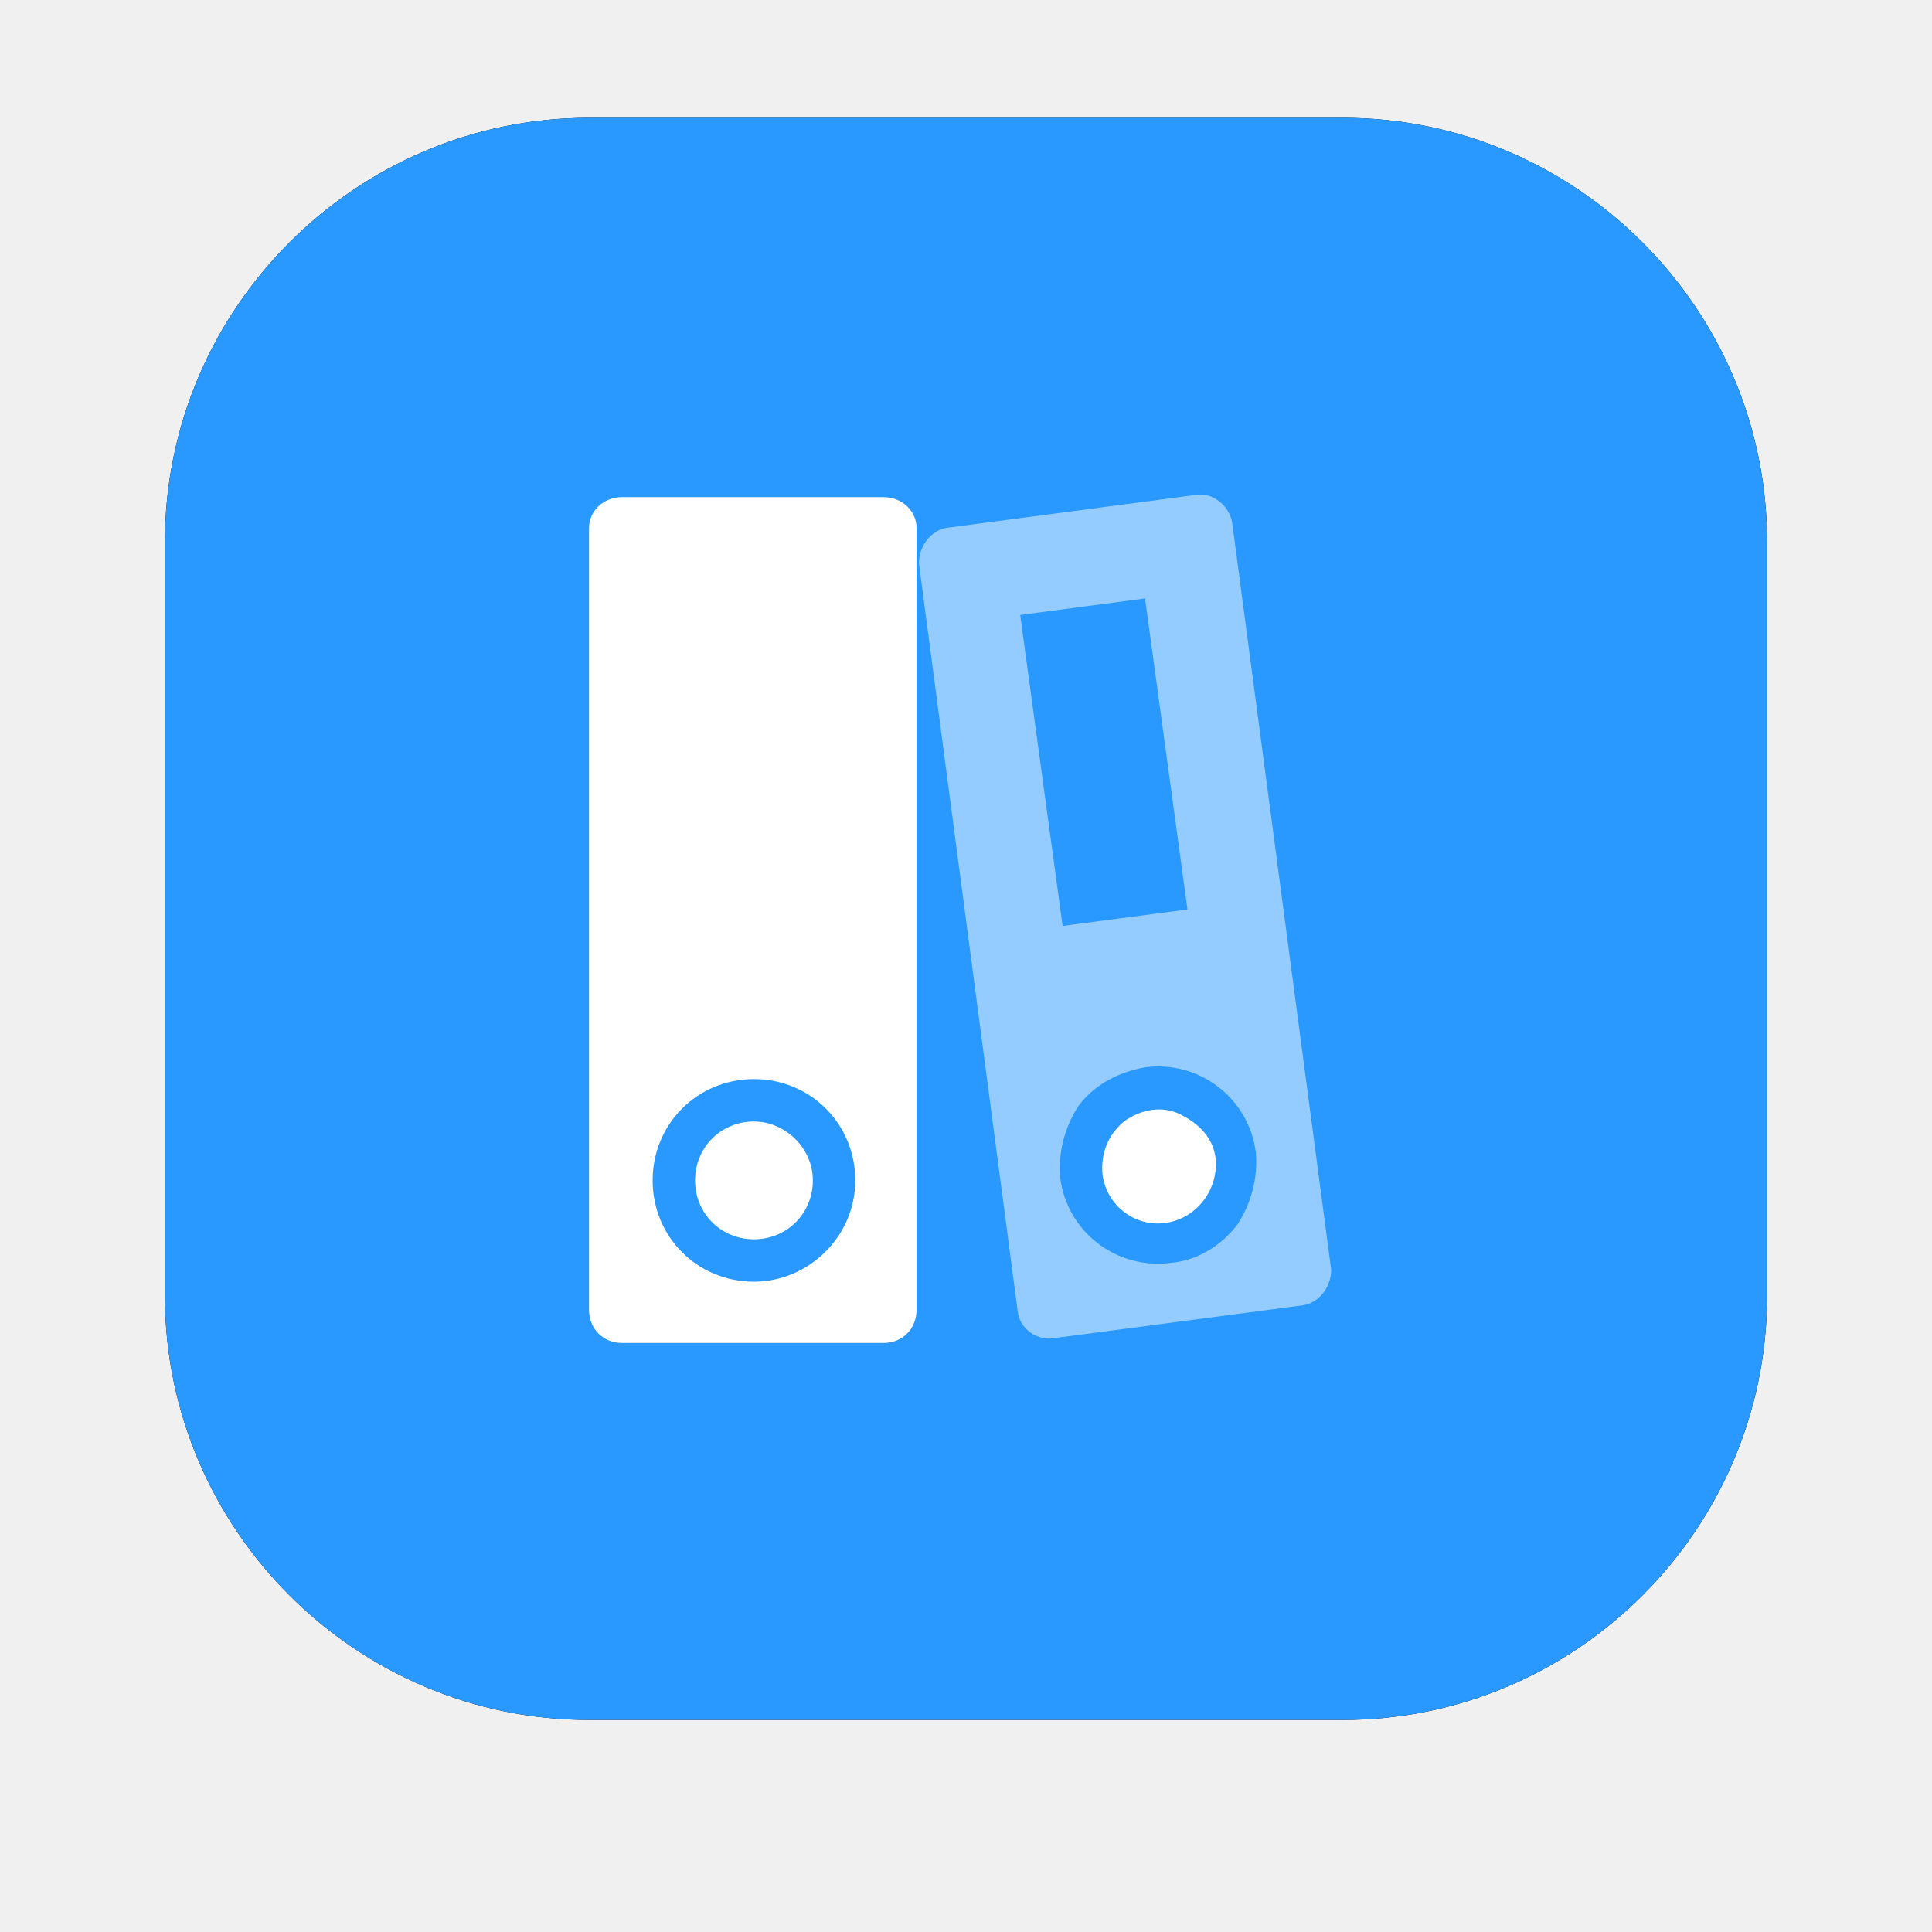
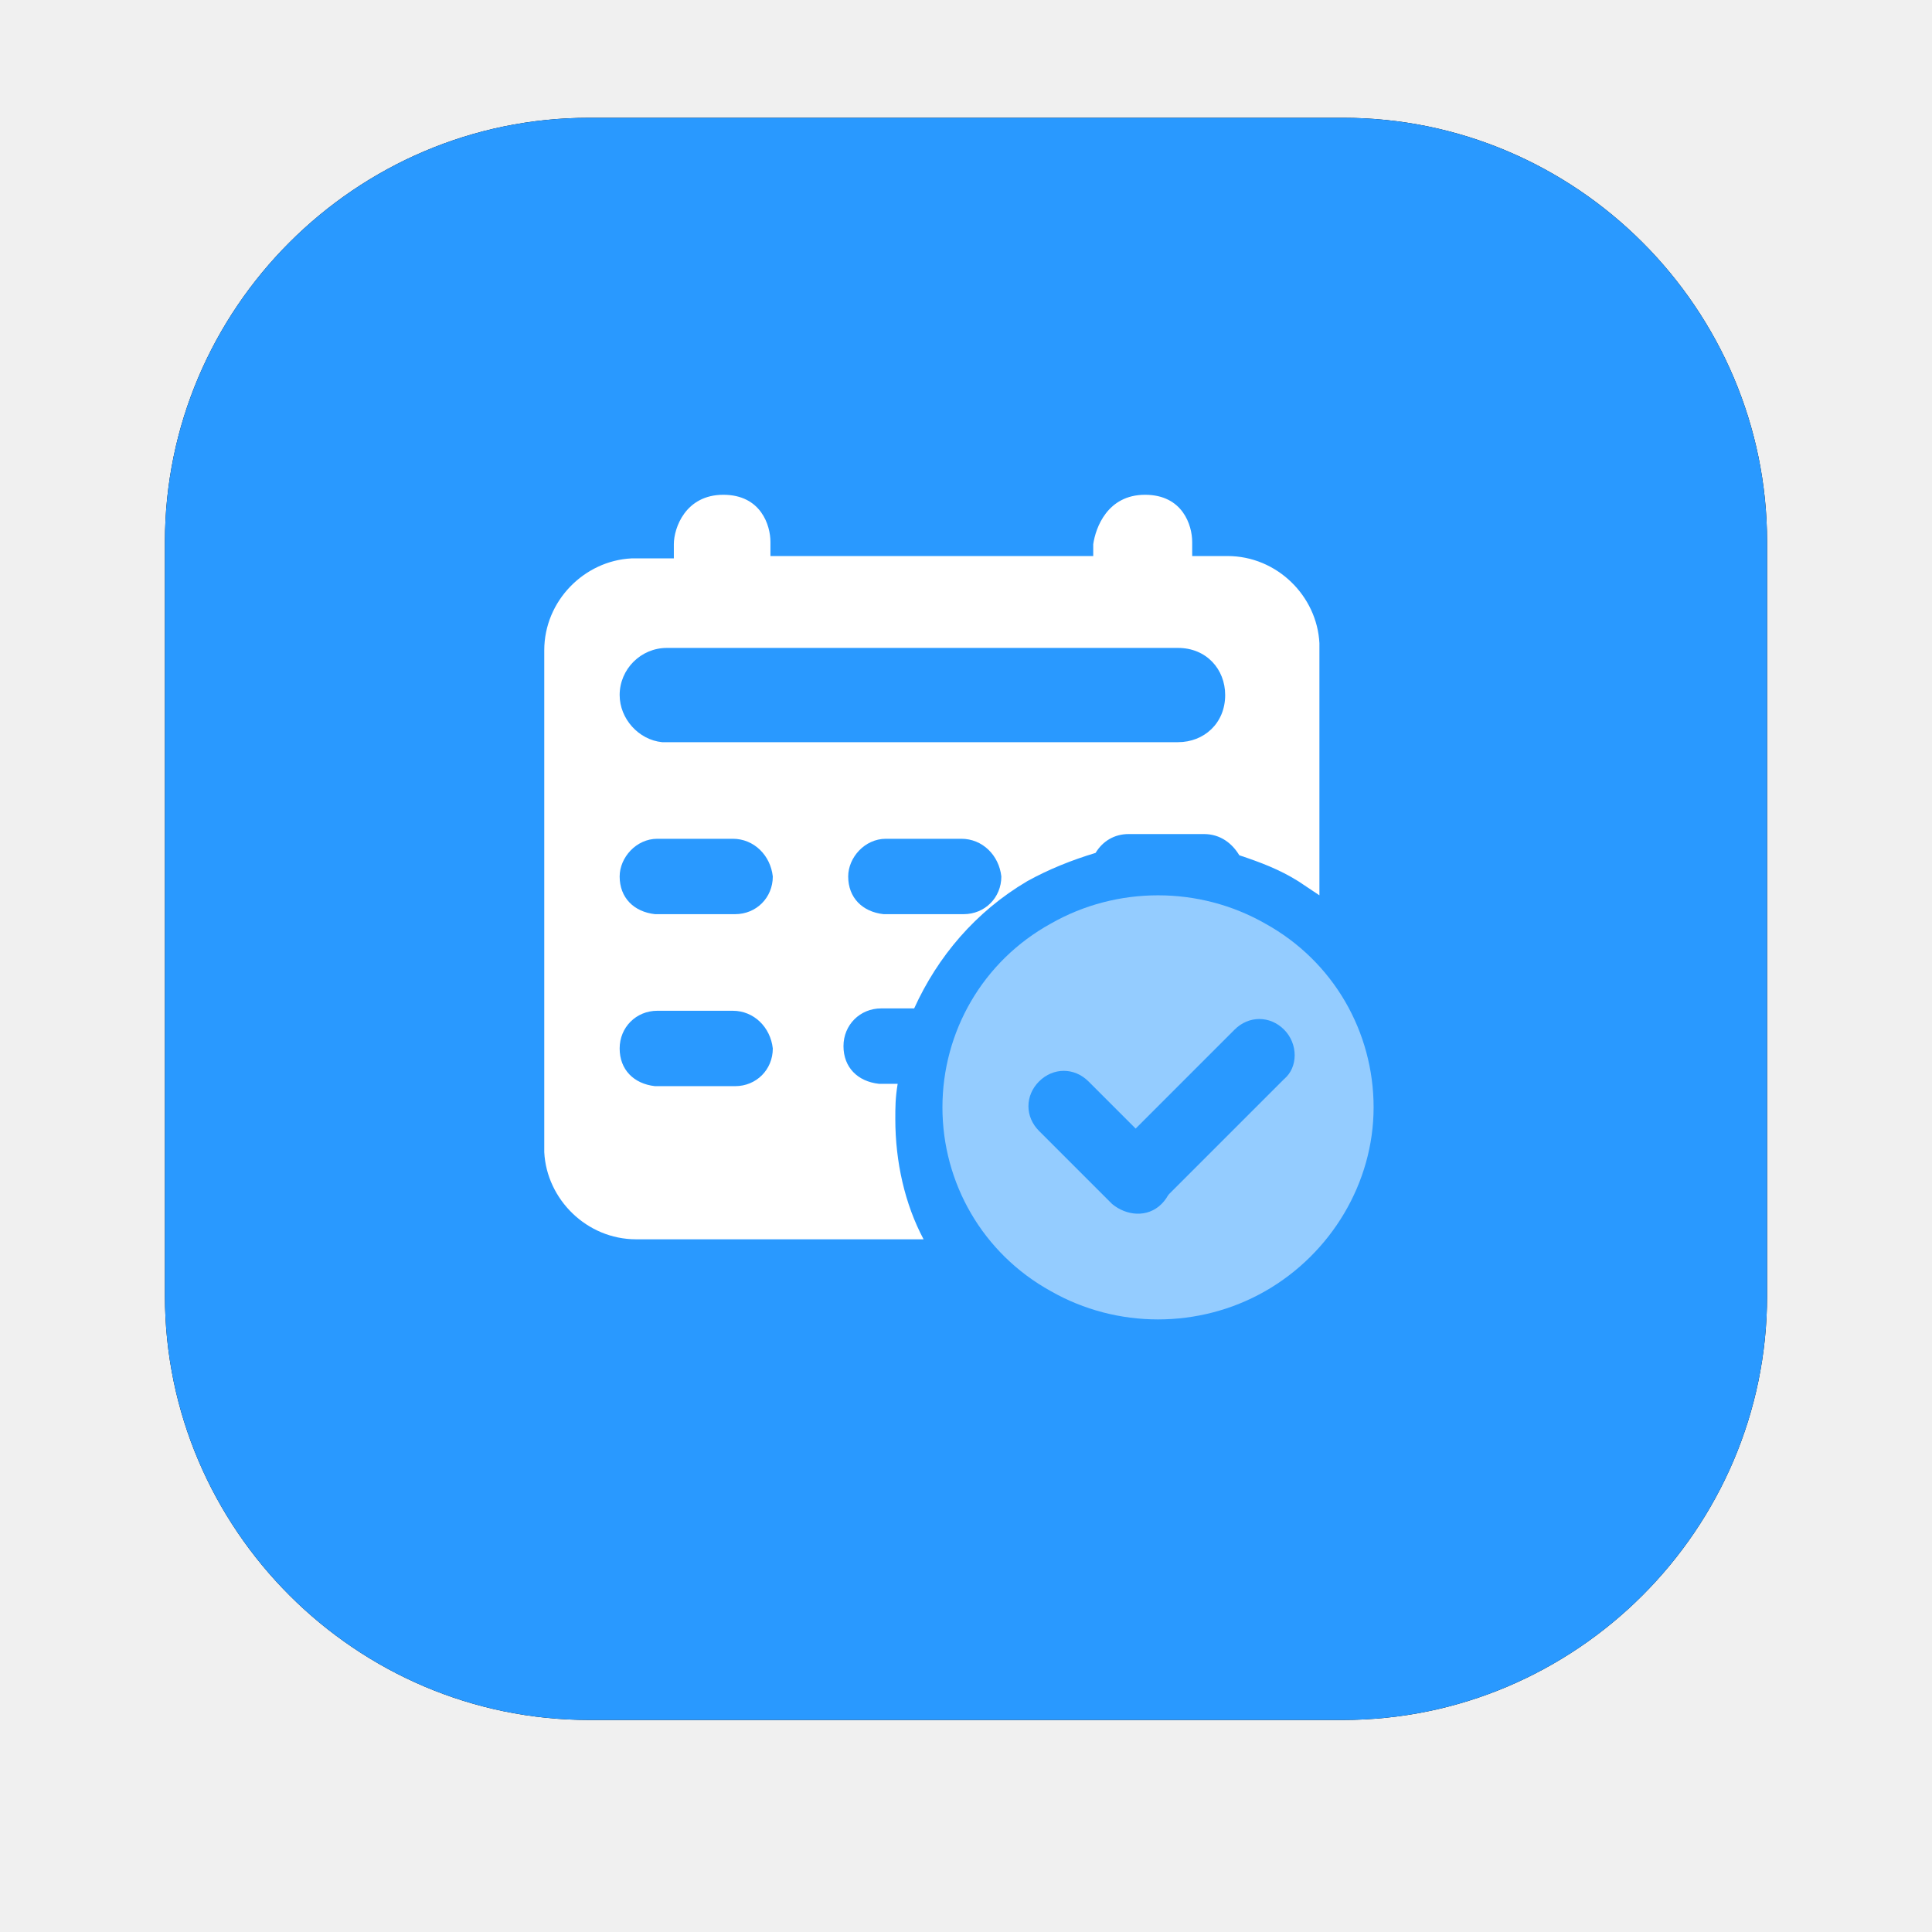
- <svg xmlns="http://www.w3.org/2000/svg" t="1574069089801" class="icon" viewBox="0 0 1024 1024" version="1.1" p-id="2347" width="48" height="48">
-   <path d="M312.195 62.439h399.61c123.629 0 224.78 101.151 224.78 224.78v399.61c0 123.629-101.151 224.78-224.78 224.78H312.195c-123.629 0-224.78-101.151-224.78-224.78V287.22c0-123.629 101.151-224.78 224.78-224.78z" p-id="2348" />
-   <path d="M312.195 62.439h399.61c123.629 0 224.78 101.151 224.78 224.78v399.61c0 123.629-101.151 224.78-224.78 224.78H312.195c-123.629 0-224.78-101.151-224.78-224.78V287.22c0-123.629 101.151-224.78 224.78-224.78z" fill="#2999FF" p-id="2349" />
-   <path d="M430.829 625.639c0 17.483-13.737 31.22-31.22 31.22s-31.22-13.737-31.22-31.22 13.737-31.22 31.22-31.22c16.234 0 31.22 13.737 31.22 31.22" fill="#FFFFFF" p-id="2350" />
-   <path d="M399.61 679.337c-29.971 0-53.698-23.727-53.698-53.698s23.727-53.698 53.698-53.698 53.698 23.727 53.698 53.698-24.976 53.698-53.698 53.698zM364.644 487.024h68.683V314.693h-68.683V487.024z m103.649-223.532H329.678c-9.99 0-17.483 7.493-17.483 16.234v414.595c0 9.99 7.493 17.483 17.483 17.483h138.615c9.99 0 17.483-7.493 17.483-17.483V279.727c0-8.741-7.493-16.234-17.483-16.234z m176.078 350.907c1.249 16.234-9.99 31.22-26.224 33.717-16.234 2.498-31.22-8.741-33.717-24.976-1.249-11.239 2.498-21.229 11.239-28.722 8.741-6.244 19.98-8.741 29.971-3.746s17.483 12.488 18.732 23.727z" fill="#FFFFFF" p-id="2351" />
-   <path d="M620.644 669.346c-28.722 3.746-54.946-16.234-58.693-44.956-1.249-13.737 2.498-27.473 9.99-38.712 8.741-11.239 21.229-17.483 34.966-19.98 28.722-3.746 54.946 16.234 58.693 44.956 1.249 13.737-2.498 27.473-9.99 38.712-8.741 11.239-21.229 18.732-34.966 19.98z m-79.922-343.415l66.185-8.741 22.478 164.839-66.185 8.741-22.478-164.839z m93.659-63.688l-132.371 17.483c-8.741 1.249-14.985 9.99-14.985 18.732l52.449 397.112c1.249 8.741 9.99 14.985 18.732 13.737l132.371-17.483c8.741-1.249 14.985-9.99 14.985-18.732l-52.449-395.863c-1.249-8.741-9.99-16.234-18.732-14.985z" fill="#FFFFFF" fill-opacity=".5" p-id="2352" />
+ <svg xmlns="http://www.w3.org/2000/svg" t="1574069417697" class="icon" viewBox="0 0 1024 1024" version="1.1" p-id="2604" width="48" height="48">
+   <path d="M312.195 62.439h399.61c123.629 0 224.78 101.151 224.78 224.78v399.61c0 123.629-101.151 224.78-224.78 224.78H312.195c-123.629 0-224.78-101.151-224.78-224.78V287.22c0-123.629 101.151-224.78 224.78-224.78z" p-id="2605" />
+   <path d="M312.195 62.439h399.61c123.629 0 224.78 101.151 224.78 224.78v399.61c0 123.629-101.151 224.78-224.78 224.78H312.195c-123.629 0-224.78-101.151-224.78-224.78V287.22c0-123.629 101.151-224.78 224.78-224.78z" fill="#2999FF" p-id="2606" />
+   <path d="M606.907 262.244c19.98 0 24.976 16.234 24.976 24.976v7.493h18.732c26.224 0 47.454 21.229 48.702 46.205V474.537l-11.239-7.493c-9.99-6.244-19.98-9.99-31.22-13.737-3.746-6.244-9.99-11.239-18.732-11.239h-39.961c-7.493 0-13.737 3.746-17.483 9.99-12.488 3.746-24.976 8.741-36.215 14.985-27.473 16.234-47.454 39.961-59.941 67.434h-17.483c-11.239 0-19.98 8.741-19.98 19.98 0 11.239 7.493 18.732 18.732 19.98h9.99c-1.249 7.493-1.249 12.488-1.249 18.732 0 22.478 4.995 44.956 14.985 63.688H337.171c-26.224 0-47.454-21.229-48.702-46.205V344.663c0-26.224 21.229-47.454 46.205-48.702h22.478v-7.493c0-8.741 6.244-26.224 26.224-26.224s24.976 16.234 24.976 24.976v7.493h171.083v-6.244c1.249-8.741 7.493-26.224 27.473-26.224zM388.371 535.727h-39.961c-11.239 0-19.98 8.741-19.98 19.98 0 11.239 7.493 18.732 18.732 19.98H389.62c11.239 0 19.98-8.741 19.98-19.98-1.249-11.239-9.99-19.98-21.229-19.98z m0-91.161h-39.961c-11.239 0-19.98 9.99-19.98 19.98 0 11.239 7.493 18.732 18.732 19.98H389.62c11.239 0 19.98-8.741 19.98-19.98-1.249-11.239-9.99-19.98-21.229-19.98z m121.132 0h-39.961c-11.239 0-19.98 9.99-19.98 19.98 0 11.239 7.493 18.732 18.732 19.98H510.751c11.239 0 19.98-8.741 19.98-19.98-1.249-11.239-9.99-19.98-21.229-19.98z m114.888-101.151H353.405c-13.737 0-24.976 11.239-24.976 24.976 0 12.488 9.99 23.727 22.478 24.976H624.39c13.737 0 24.976-9.99 24.976-24.976 0-13.737-9.99-24.976-24.976-24.976z" fill="#FFFFFF" p-id="2607" />
+   <path d="M499.512 586.927c0 39.961 21.229 77.424 57.444 97.405 34.966 19.98 78.673 19.98 113.639 0s57.444-57.444 57.444-97.405-21.229-77.424-57.444-97.405c-34.966-19.98-78.673-19.98-113.639 0-36.215 19.98-57.444 57.444-57.444 97.405z" fill="#FFFFFF" fill-opacity=".5" p-id="2608" />
+   <path d="M589.424 638.127L550.712 599.415c-7.493-7.493-7.493-18.732 0-26.224 7.493-7.493 18.732-7.493 26.224 0l38.712 38.712c7.493 7.493 7.493 18.732 0 26.224s-18.732 6.244-26.224 0z" fill="#2999FF" p-id="2609" />
+   <path d="M680.585 571.941L615.649 636.878c-7.493 7.493-18.732 7.493-26.224 0s-7.493-18.732 0-26.224l64.937-64.937c7.493-7.493 18.732-7.493 26.224 0 7.493 7.493 7.493 19.98 0 26.224z" fill="#2999FF" p-id="2610" />
</svg>
